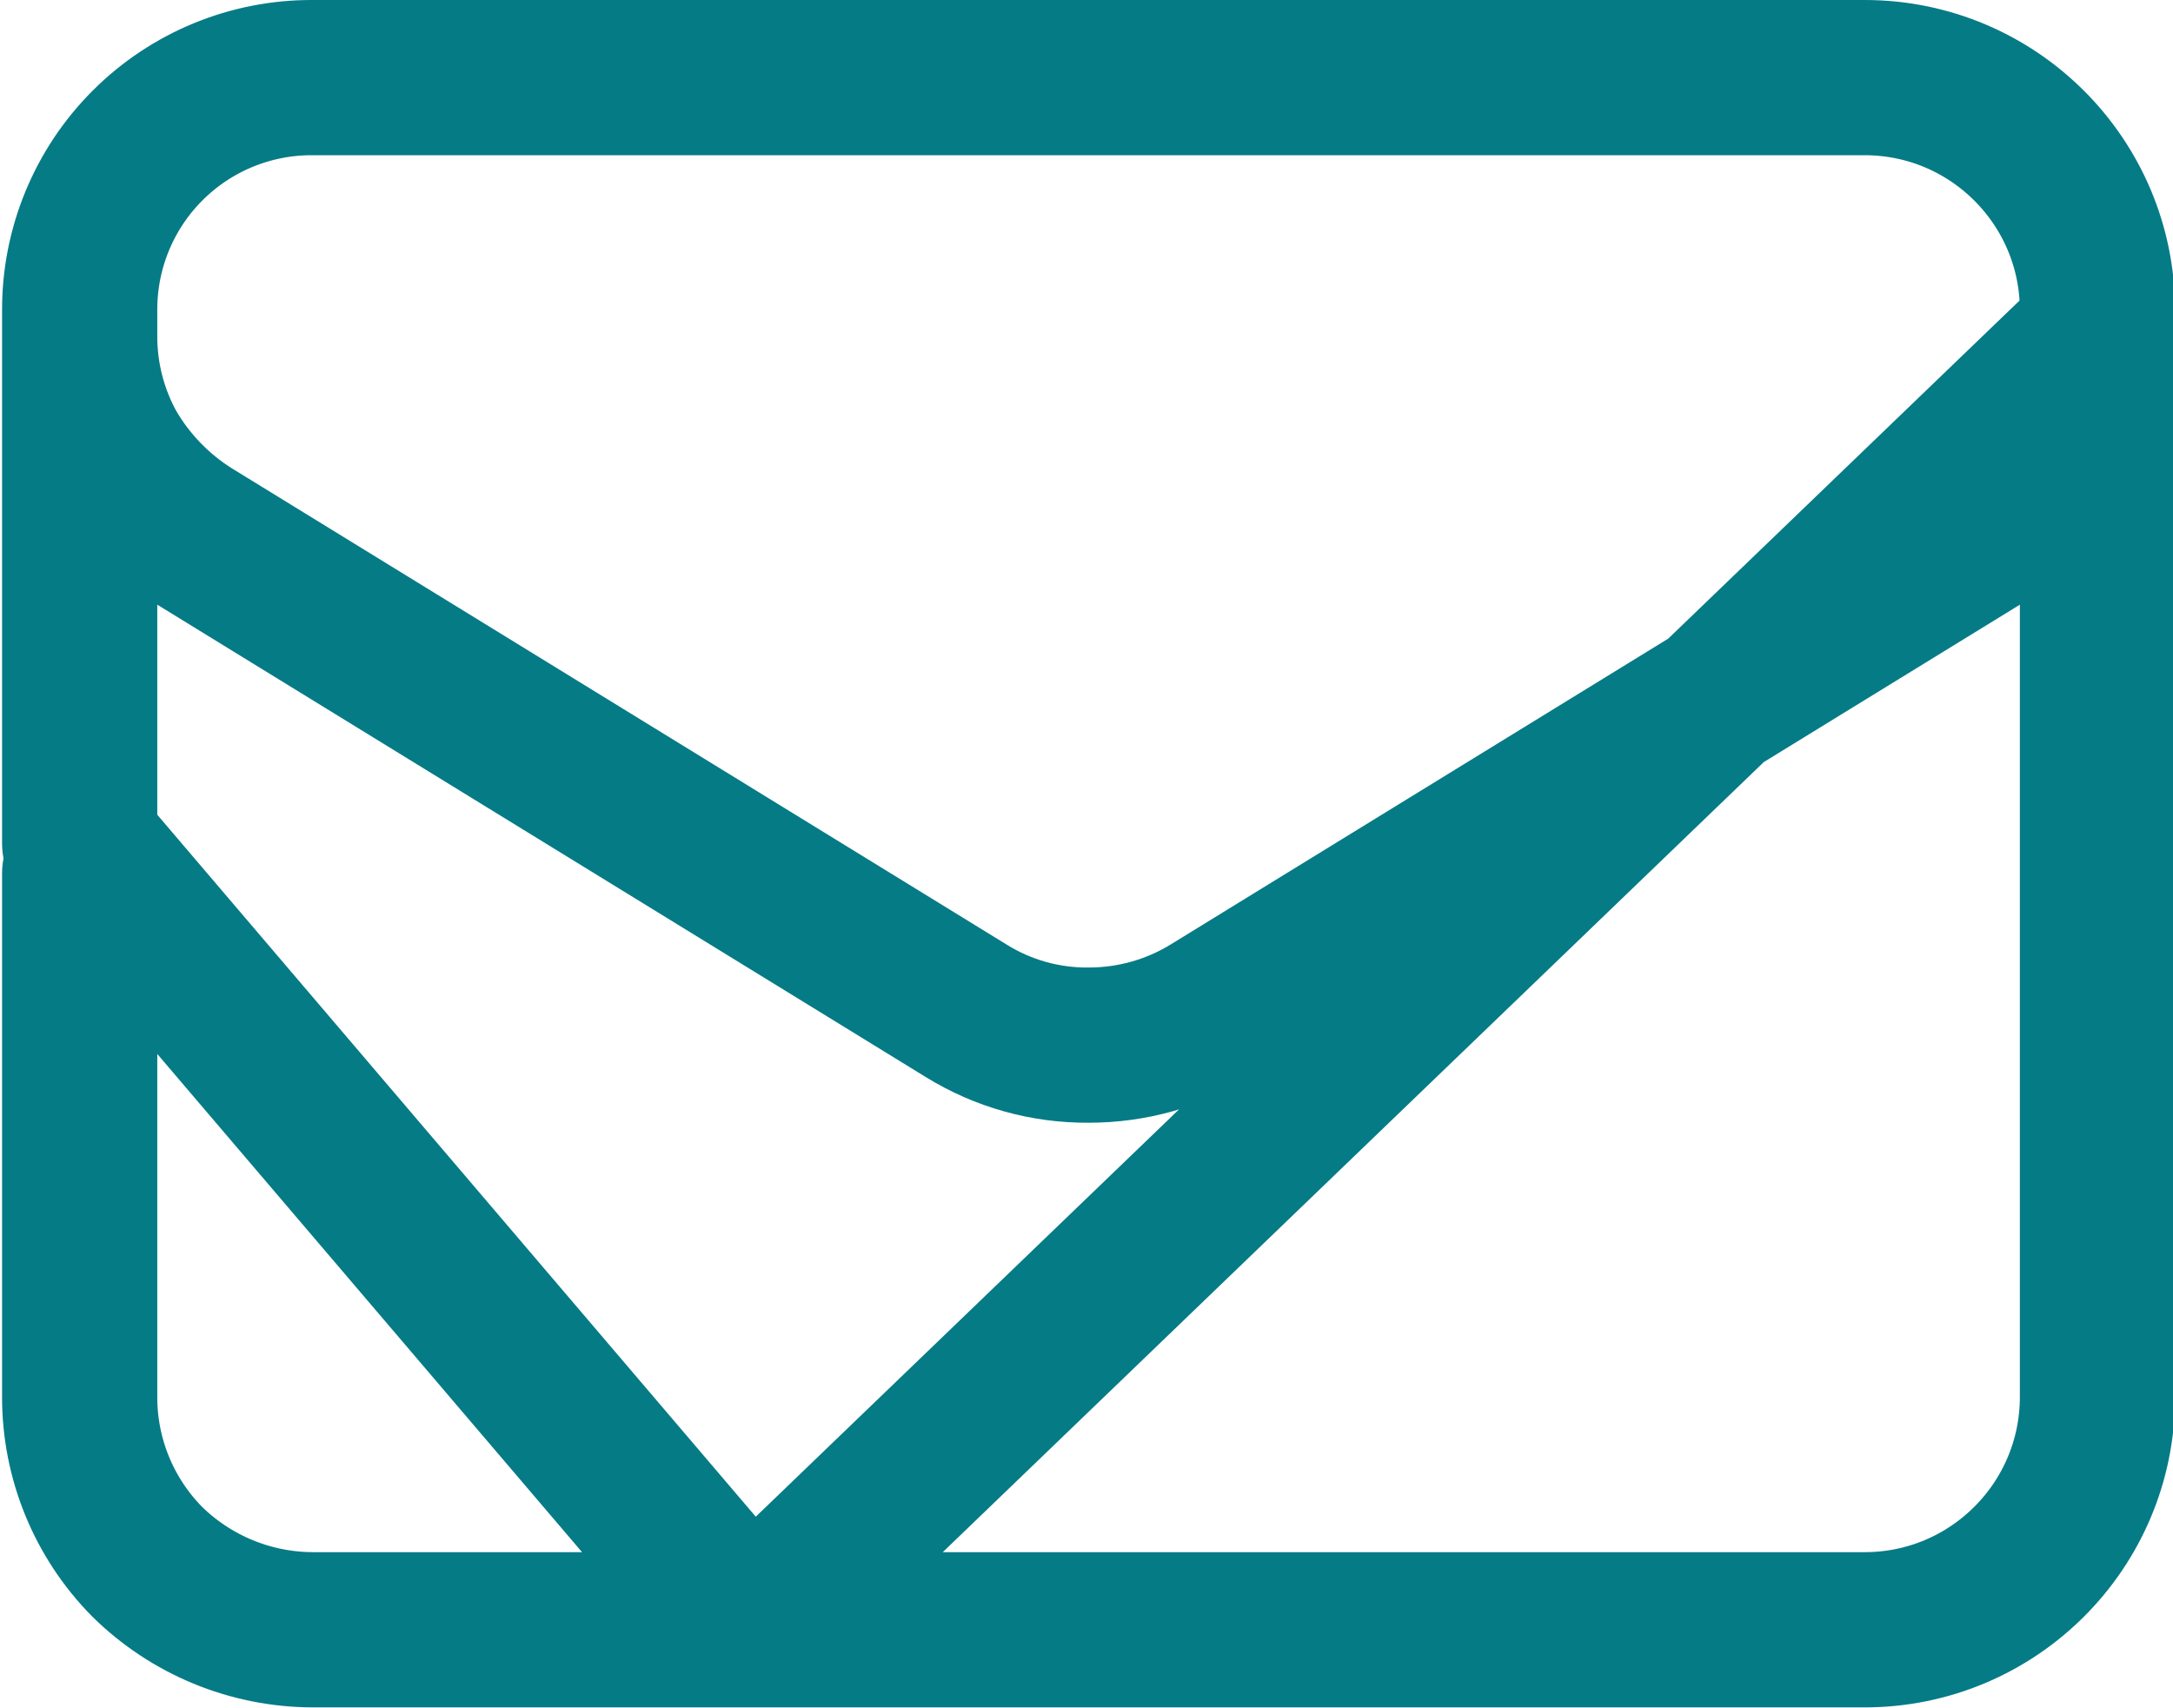
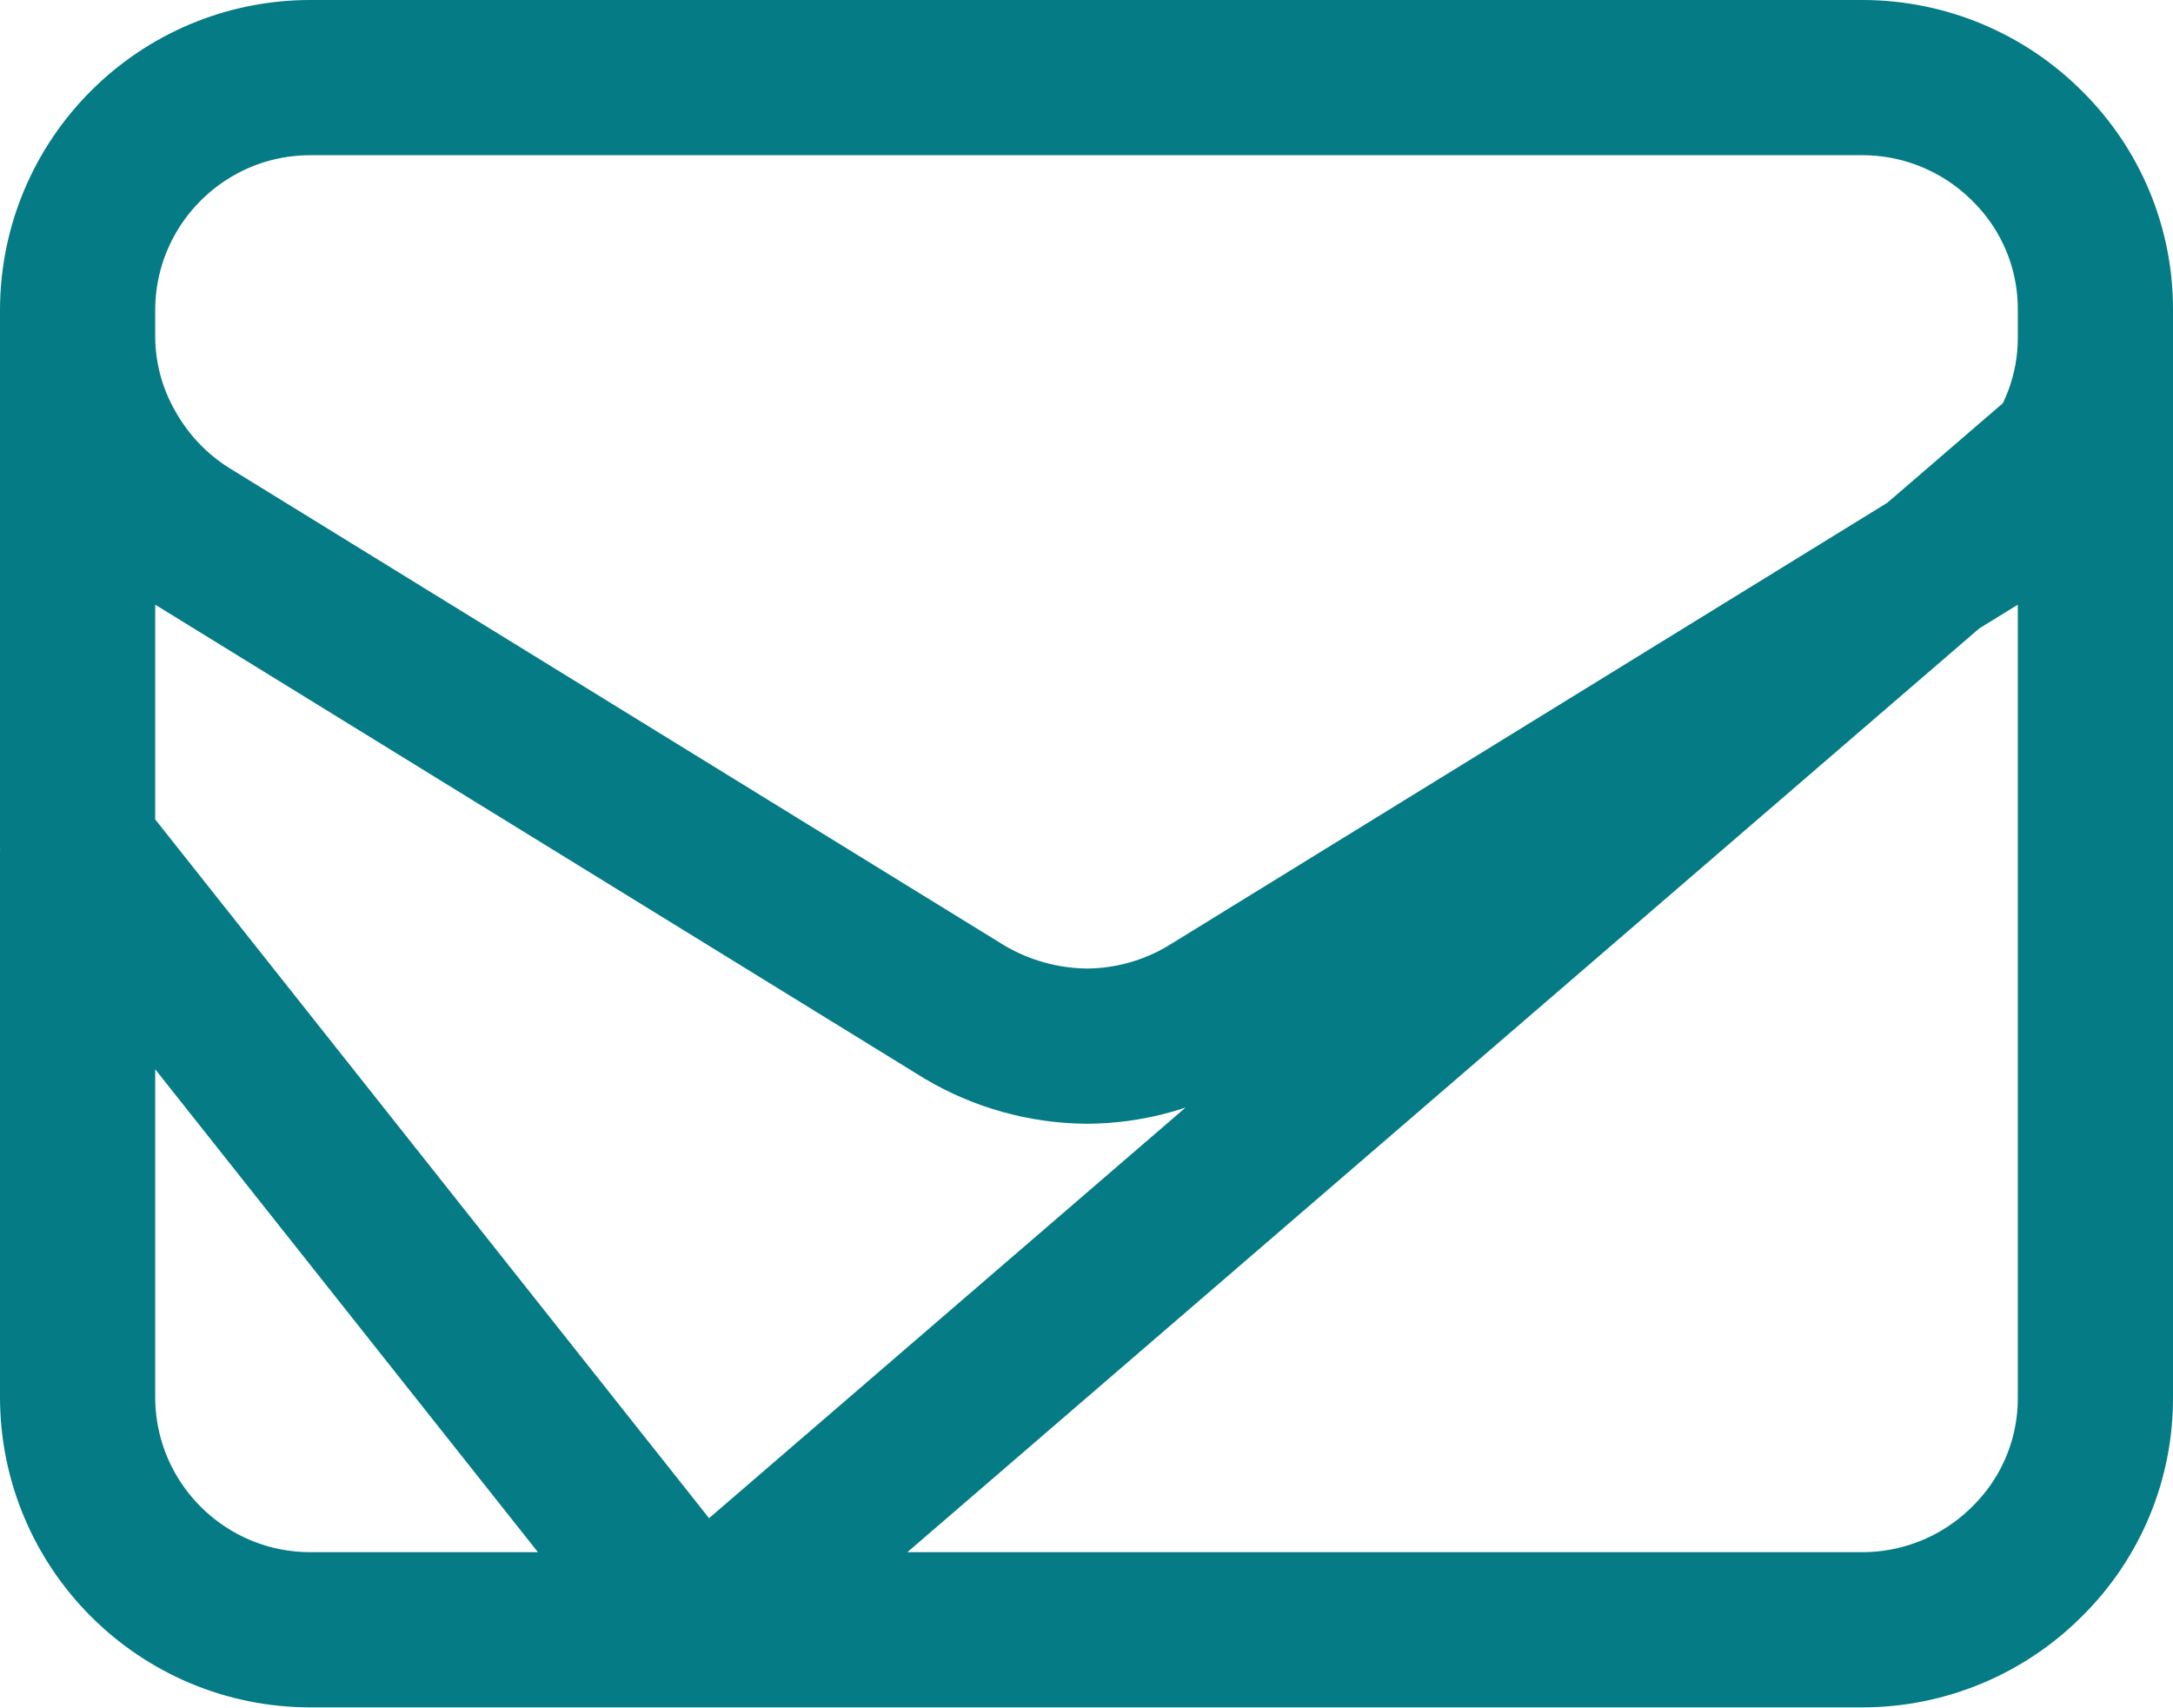
<svg xmlns="http://www.w3.org/2000/svg" id="Email" viewBox="0 0 21 16.5">
-   <path d="M130.4,1106.37l-13,12.51-6.48-7.6v-5.15m19.5,0v10.5a2.25,2.25,0,0,1-2.25,2.25h-15a2.29,2.29,0,0,1-1.6-.66,2.26,2.26,0,0,1-.65-1.59v-5.06m19.5-5.44a2.25,2.25,0,0,0-2.25-2.25h-15a2.24,2.24,0,0,0-2.25,2.25m19.5,0v.24a2.26,2.26,0,0,1-.29,1.1,2.45,2.45,0,0,1-.78.82l-7.5,4.61a2.26,2.26,0,0,1-1.18.33,2.21,2.21,0,0,1-1.18-.33l-7.5-4.61a2.38,2.38,0,0,1-.79-.82,2.25,2.25,0,0,1-.28-1.1v-.24" transform="translate(-110.15 -1103.13)" style="fill: none;stroke: #057b86;stroke-linecap: round;stroke-linejoin: round;stroke-width: 1.5px" />
+   <path d="M107.53,1110.3v5.26a2.25,2.25,0,0,0,2.25,2.25h15a2.25,2.25,0,0,0,1.59-.66,2.21,2.21,0,0,0,.66-1.59v-10.5a2.21,2.21,0,0,0-.66-1.59,2.25,2.25,0,0,0-1.59-.66h-15a2.25,2.25,0,0,0-2.25,2.25h0v.25a2.2,2.2,0,0,0,.29,1.09,2.27,2.27,0,0,0,.78.82l7.5,4.62a2.36,2.36,0,0,0,1.18.33,2.3,2.3,0,0,0,1.18-.33l7.5-4.62a2.22,2.22,0,0,0,.79-.82,2.2,2.2,0,0,0,.28-1.1v-.24h0a2.21,2.21,0,0,0-.66-1.59,2.25,2.25,0,0,0-1.59-.66h-15a2.25,2.25,0,0,0-2.25,2.25v5.18l6,7.57,13.24-11.41" transform="translate(-106.78 -1102.06)" style="fill: none;stroke: #057b86;stroke-linecap: round;stroke-linejoin: round;stroke-width: 1.5px" />
</svg>
